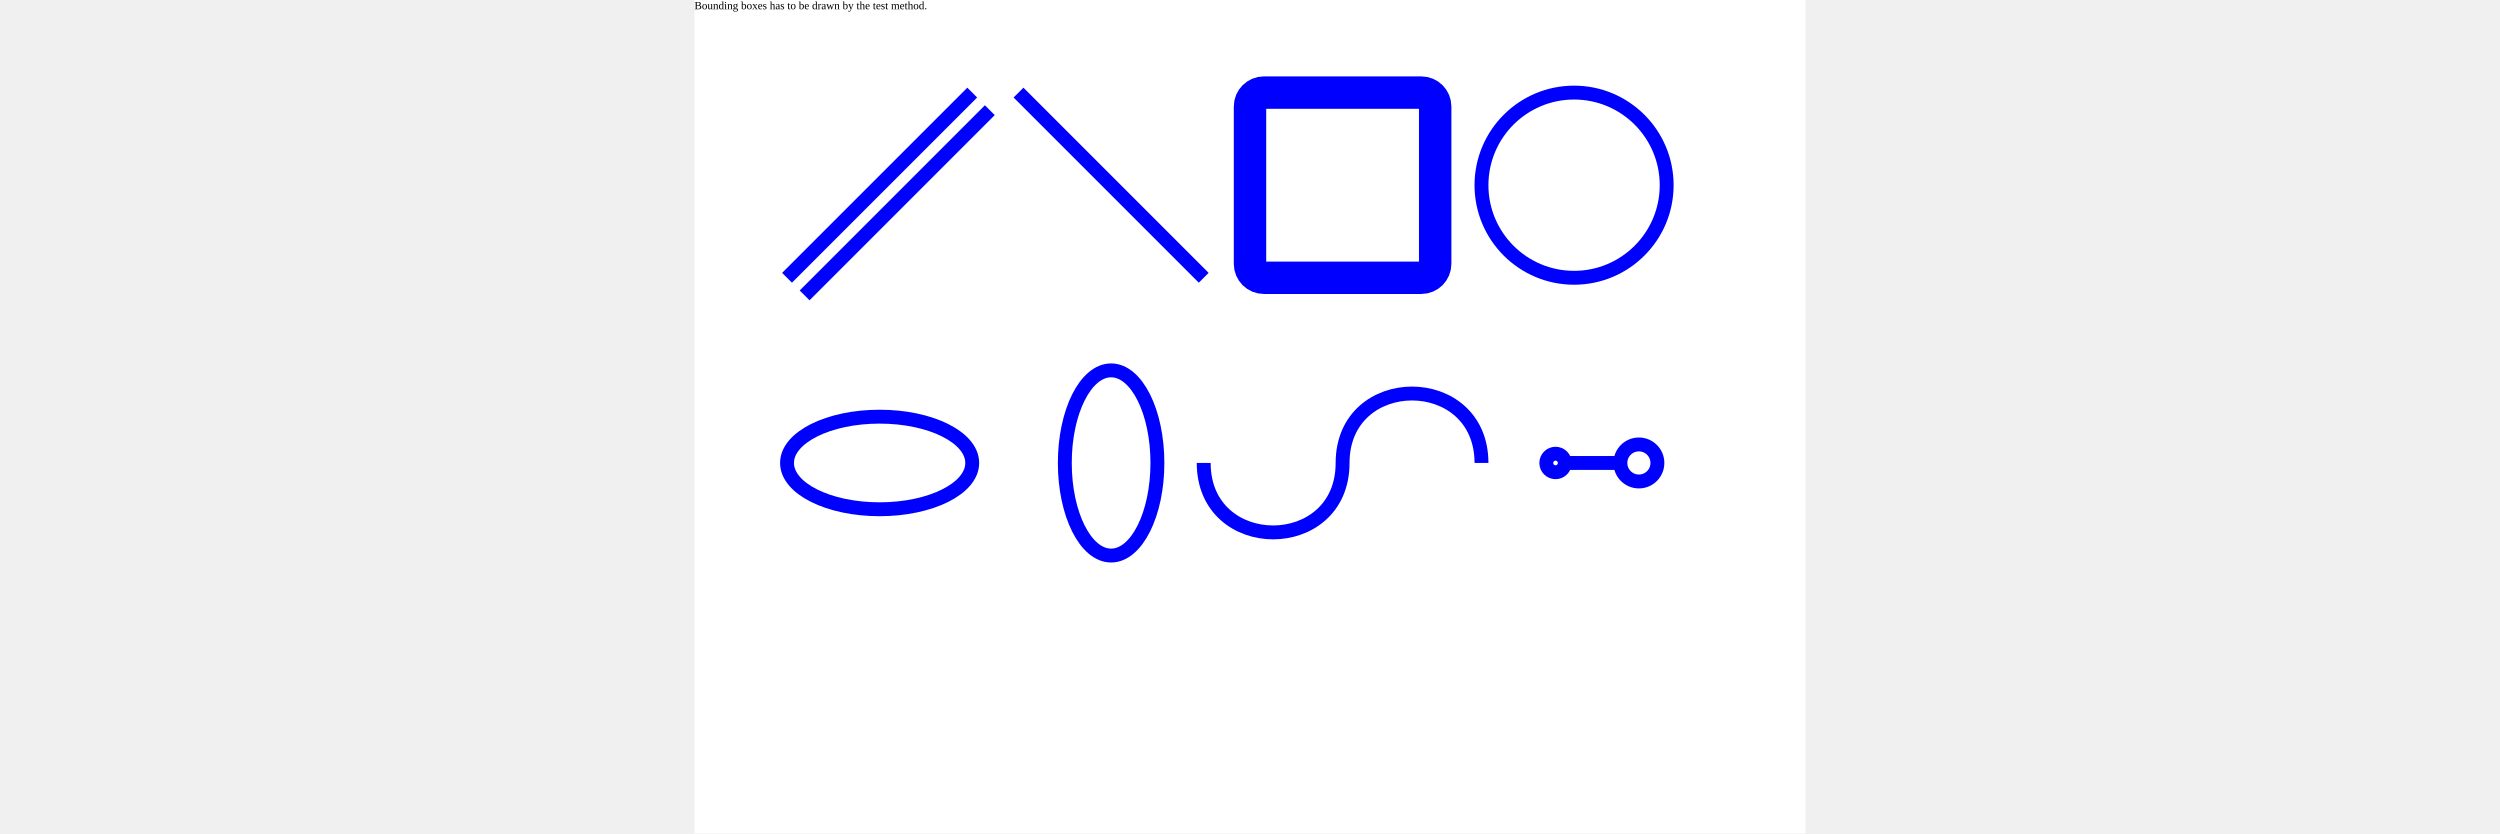
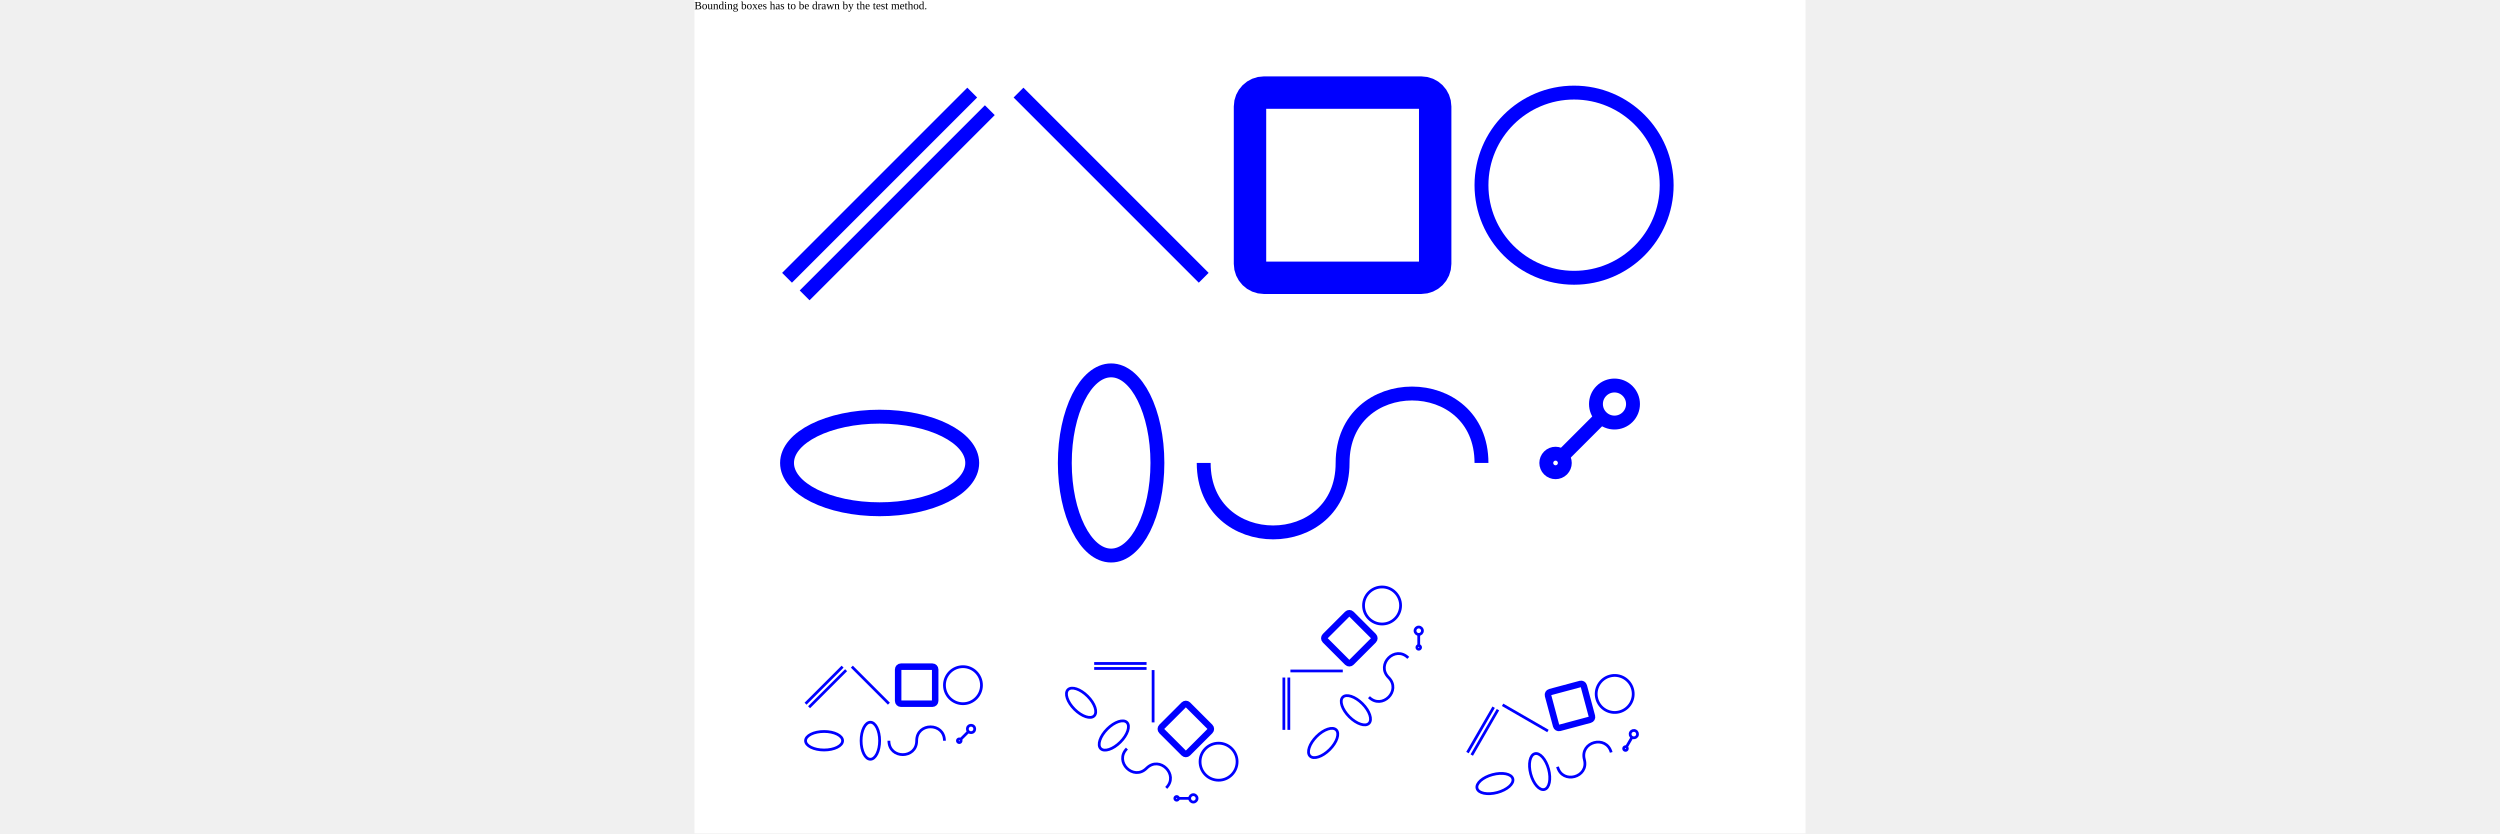
- <svg xmlns="http://www.w3.org/2000/svg" width="12cm" height="4cm" viewBox="0 0 1200 900" version="1.1">
+ <svg xmlns="http://www.w3.org/2000/svg" xmlns:xlink="http://www.w3.org/1999/xlink" width="12cm" height="4cm" viewBox="0 0 1200 900" version="1.1">
  <rect width="1200" height="900" fill="white" />
  <text y="10">Bounding boxes has to be drawn by the test method.</text>
  <g id="scene" class="bBox" stroke="blue" stroke-width="15" fill="none">
    <line class="bBox" x1="100" y1="300" x2="300" y2="100" />
    <line transform="translate(19,19)" class="bBox" x1="100" y1="300" x2="300" y2="100" />
    <line class="bBox" x1="550" y1="300" x2="350" y2="100" />
    <rect class="bBox" x="600" y="100" width="200" height="200" rx="15" ry="15" stroke-width="35" />
    <circle class="bBox" cx="950" cy="200" r="100" />
    <ellipse class="bBox" cx="200" cy="500" rx="100" ry="50" />
    <ellipse class="bBox" cx="450" cy="500" rx="50" ry="100" />
    <path class="bBox" d="M550,500 c0,100 150,100 150,0 s150,-100 150,0" />
-     <g class="bBox" transform="translate(930, 500)">
+     <g class="bBox" transform="translate(930, 500)rotate(-45)">
      <circle cx="0" cy="0" r="10" class="bBox" />
      <line x1="10" y1="0" x2="70" y2="0" clas="bBox" />
      <circle cx="90" cy="0" r="20" class="bBox" />
    </g>
  </g>
+   <use xlink:href="#scene" transform="translate(100,700)scale(0.2)" />
+   <use xlink:href="#scene" transform="translate(460,660)rotate(45)scale(0.2)" />
+   <use xlink:href="#scene" transform="translate(580,760)scale(0.2)rotate(-45)" />
+   <use xlink:href="#scene" transform="translate(800,760)scale(0.2)rotate(-15)" />
</svg>
